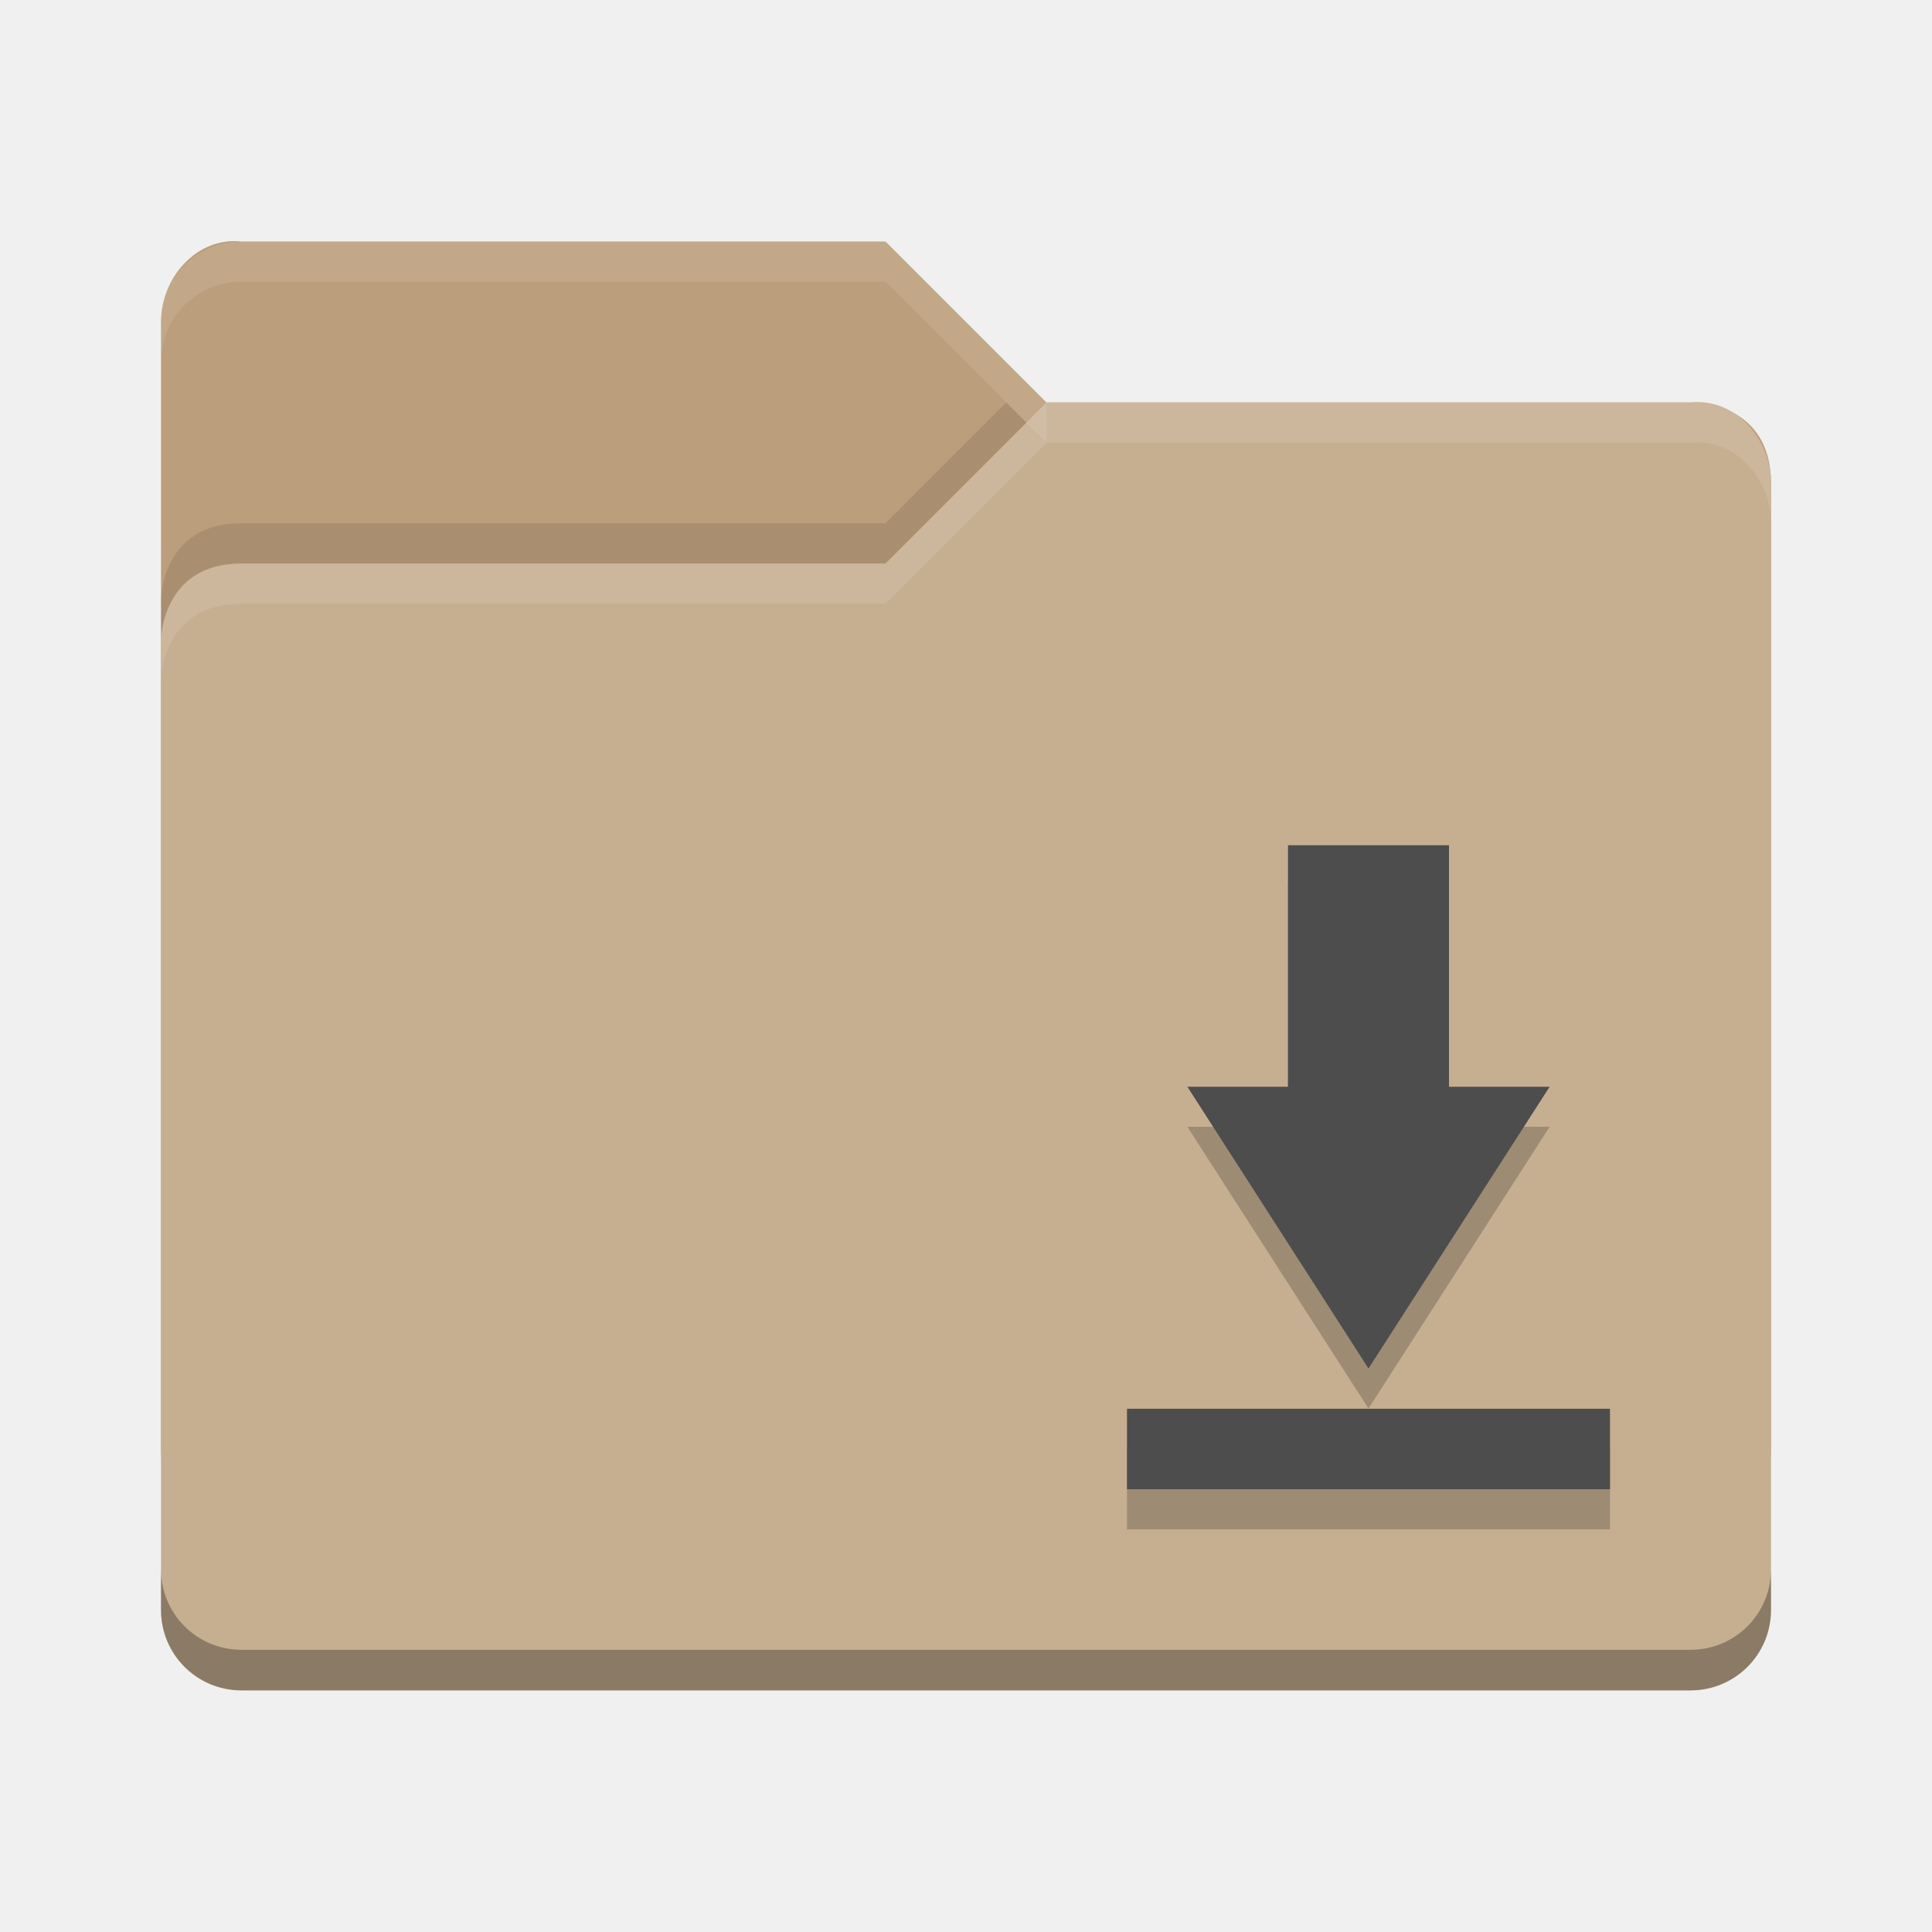
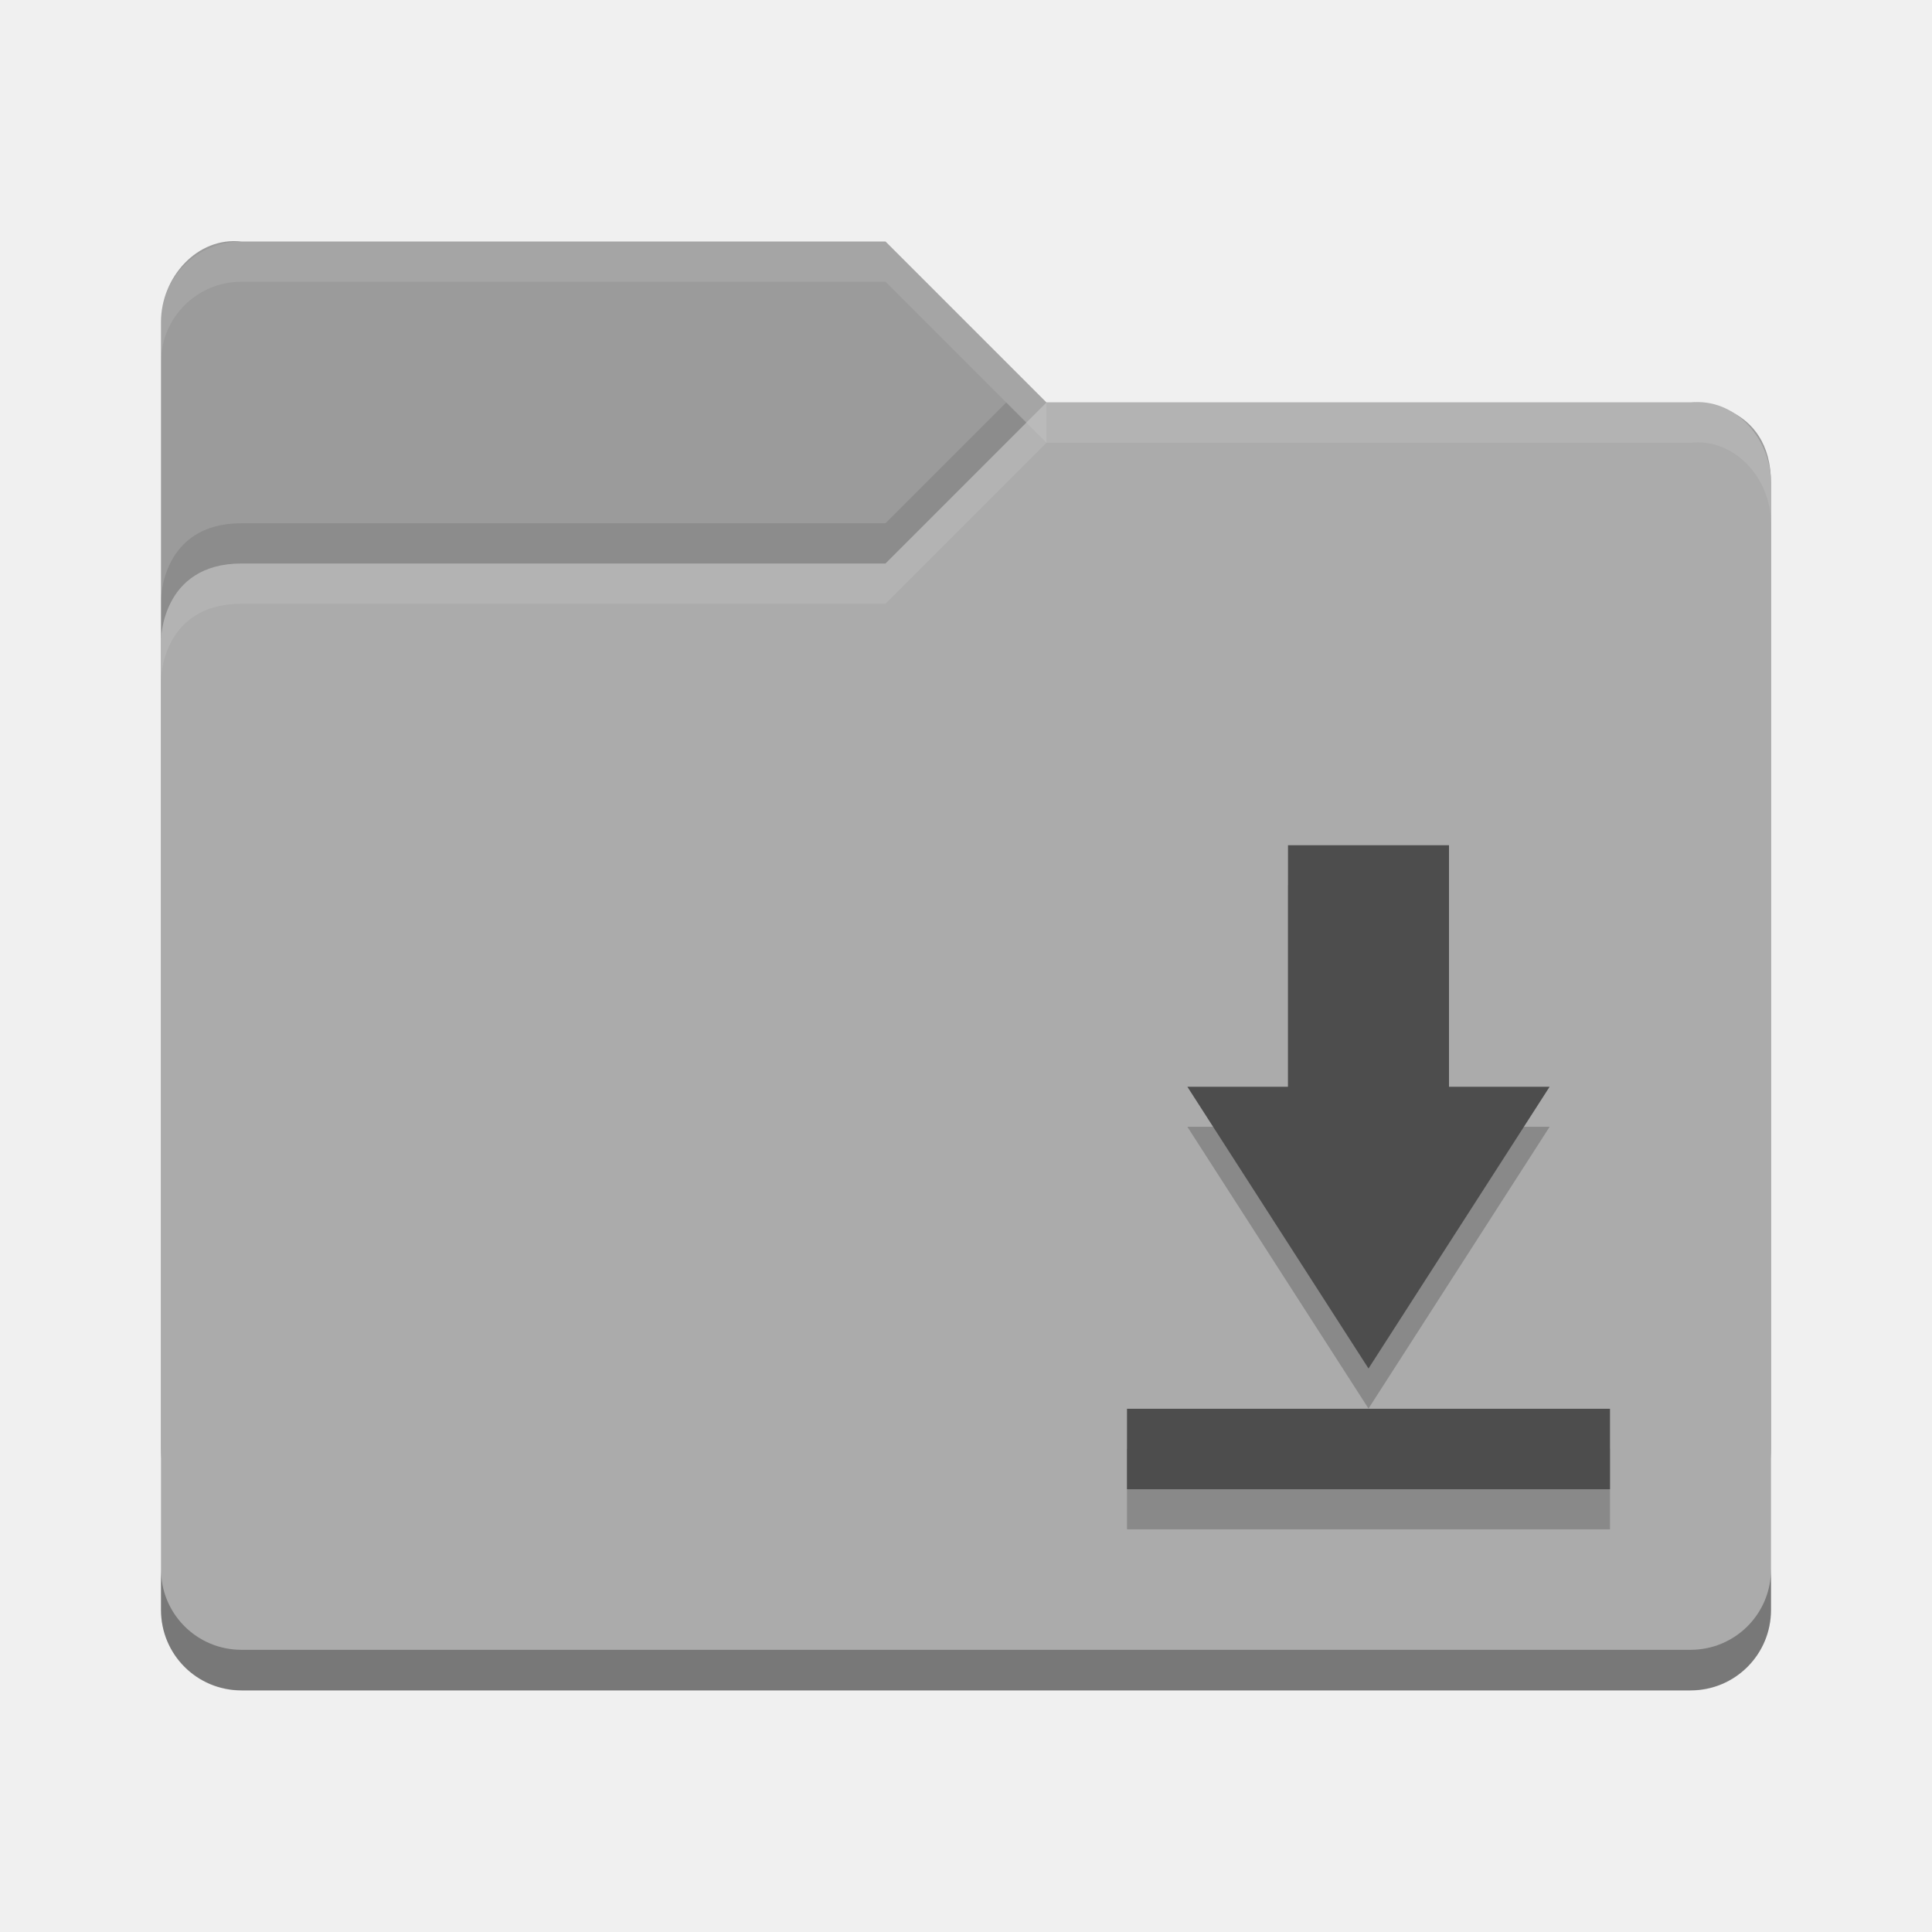
<svg xmlns="http://www.w3.org/2000/svg" id="svg2817" height="48" width="48" version="1.0">
  <text id="text4087-2-6-5" opacity=".8" font-size="12.666px" xml:space="preserve" y="10.813" x="877.226" font-family="'Bitstream Vera Sans'" fill="#000000">
    <tspan id="tspan4089-7-2-9" y="10.813" x="877.226" />
  </text>
  <text id="text4087-2-6-5-5" opacity=".8" font-size="12.666px" xml:space="preserve" y="-29.929" x="901.187" font-family="'Bitstream Vera Sans'" fill="#000000">
    <tspan id="tspan4089-7-2-9-6" y="-29.929" x="901.187" />
  </text>
  <text id="text4087-2-6-5-2" opacity=".8" font-size="12.666px" xml:space="preserve" y="-60.007" x="-569.371" font-family="'Bitstream Vera Sans'" fill="#000000">
    <tspan id="tspan4089-7-2-9-2" y="-60.007" x="-569.371" />
  </text>
  <text id="text4087-2-6-5-59" opacity=".8" font-size="12.666px" xml:space="preserve" y="685.546" x="-2393.057" font-family="'Bitstream Vera Sans'" fill="#000000">
    <tspan id="tspan4089-7-2-9-4" y="685.546" x="-2393.057" />
  </text>
  <text id="text4087-2-6-5-1" opacity=".8" font-size="12.666px" xml:space="preserve" y="-445.328" x="-454.88" font-family="'Bitstream Vera Sans'" fill="#000000">
    <tspan id="tspan4089-7-2-9-7" y="-445.328" x="-454.88" />
  </text>
  <text id="text4087-2-6-5-7" opacity=".8" font-size="12.666px" xml:space="preserve" y="-858.798" x="352.722" font-family="'Bitstream Vera Sans'" fill="#000000">
    <tspan id="tspan4089-7-2-9-1" y="-858.798" x="352.722" />
  </text>
  <text id="text4087-2-6-5-5-3" opacity=".8" font-size="12.666px" xml:space="preserve" y="-899.54" x="376.683" font-family="'Bitstream Vera Sans'" fill="#000000">
    <tspan id="tspan4089-7-2-9-6-5" y="-899.54" x="376.683" />
  </text>
  <text id="text4087-2-6-5-3" opacity=".8" font-size="12.666px" xml:space="preserve" y="-906.75" x="-1114.78" font-family="'Bitstream Vera Sans'" fill="#000000">
    <tspan id="tspan4089-7-2-9-18" y="-906.75" x="-1114.78" />
  </text>
  <text id="text4087-2-6-5-4" opacity=".8" font-size="12.666px" xml:space="preserve" y="-1179.984" x="345.763" font-family="'Bitstream Vera Sans'" fill="#000000">
    <tspan id="tspan4089-7-2-9-9" y="-1179.984" x="345.763" />
  </text>
  <text id="text4087-2-6-5-7-1" opacity=".8" font-size="12.666px" xml:space="preserve" y="-553.293" x="1831.886" font-family="'Bitstream Vera Sans'" fill="#000000">
    <tspan id="tspan4089-7-2-9-1-8" y="-553.293" x="1831.886" />
  </text>
  <text id="text4087-2-6-5-5-5" opacity=".8" font-size="12.666px" xml:space="preserve" y="-594.034" x="1855.847" font-family="'Bitstream Vera Sans'" fill="#000000">
    <tspan id="tspan4089-7-2-9-6-9" y="-594.034" x="1855.847" />
  </text>
  <text id="text4087-2-6-5-75" opacity=".8" font-size="12.666px" xml:space="preserve" y="-601.244" x="364.384" font-family="'Bitstream Vera Sans'" fill="#000000">
    <tspan id="tspan4089-7-2-9-3" y="-601.244" x="364.384" />
  </text>
  <text id="text4087-2-6-5-4-8" opacity=".8" font-size="12.666px" xml:space="preserve" y="-874.478" x="1824.927" font-family="'Bitstream Vera Sans'" fill="#000000">
    <tspan id="tspan4089-7-2-9-9-8" y="-874.478" x="1824.927" />
  </text>
  <text id="text4087-2-6-5-45" opacity=".8" font-size="12.666px" xml:space="preserve" y="-649.336" x="-573.433" font-family="'Bitstream Vera Sans'" fill="#000000">
    <tspan id="tspan4089-7-2-9-75" y="-649.336" x="-573.433" />
  </text>
  <text id="text4087-2-6-5-59-7" opacity=".8" font-size="12.666px" xml:space="preserve" y="96.218" x="-2397.118" font-family="'Bitstream Vera Sans'" fill="#000000">
    <tspan id="tspan4089-7-2-9-4-0" y="96.218" x="-2397.118" />
  </text>
  <text id="text4087-2-6-5-8" opacity=".8" font-size="12.666px" xml:space="preserve" y="189.09" x="-682.363" font-family="'Bitstream Vera Sans'" fill="#000000">
    <tspan id="tspan4089-7-2-9-19" y="189.09" x="-682.363" />
  </text>
  <text id="text4087-2-6-5-7-5" opacity=".8" font-size="12.666px" xml:space="preserve" y="9.908" x="426.662" font-family="'Bitstream Vera Sans'" fill="#000000">
    <tspan id="tspan4089-7-2-9-1-2" y="9.908" x="426.662" />
  </text>
  <text id="text4087-2-6-5-5-0" opacity=".8" font-size="12.666px" xml:space="preserve" y="-30.834" x="450.622" font-family="'Bitstream Vera Sans'" fill="#000000">
    <tspan id="tspan4089-7-2-9-6-2" y="-30.834" x="450.622" />
  </text>
  <text id="text4087-2-6-5-26" opacity=".8" font-size="12.666px" xml:space="preserve" y="-38.044" x="-1040.841" font-family="'Bitstream Vera Sans'" fill="#000000">
    <tspan id="tspan4089-7-2-9-90" y="-38.044" x="-1040.841" />
  </text>
  <text id="text4087-2-6-5-4-3" opacity=".8" font-size="12.666px" xml:space="preserve" y="-311.278" x="419.702" font-family="'Bitstream Vera Sans'" fill="#000000">
    <tspan id="tspan4089-7-2-9-9-5" y="-311.278" x="419.702" />
  </text>
  <text id="text4087-2-6-5-55" opacity=".8" font-size="12.666px" xml:space="preserve" y="-40.758" x="-608.033" font-family="'Bitstream Vera Sans'" fill="#000000">
    <tspan id="tspan4089-7-2-9-32" y="-40.758" x="-608.033" />
  </text>
  <text id="text4087-2-6-5-59-9" opacity=".8" font-size="12.666px" xml:space="preserve" y="704.795" x="-2431.718" font-family="'Bitstream Vera Sans'" fill="#000000">
    <tspan id="tspan4089-7-2-9-4-1" y="704.795" x="-2431.718" />
  </text>
  <text id="text4087-2-6-5-1-8" opacity=".8" font-size="12.666px" xml:space="preserve" y="-902.289" x="-456.939" font-family="'Bitstream Vera Sans'" fill="#000000">
    <tspan id="tspan4089-7-2-9-7-8" y="-902.289" x="-456.939" />
  </text>
  <text id="text4087-2-6-5-7-8" opacity=".8" font-size="12.666px" xml:space="preserve" y="-1315.759" x="350.663" font-family="'Bitstream Vera Sans'" fill="#000000">
    <tspan id="tspan4089-7-2-9-1-9" y="-1315.759" x="350.663" />
  </text>
  <text id="text4087-2-6-5-5-52" opacity=".8" font-size="12.666px" xml:space="preserve" y="-1356.501" x="374.624" font-family="'Bitstream Vera Sans'" fill="#000000">
    <tspan id="tspan4089-7-2-9-6-4" y="-1356.501" x="374.624" />
  </text>
  <text id="text4087-2-6-5-3-4" opacity=".8" font-size="12.666px" xml:space="preserve" y="-1363.71" x="-1116.84" font-family="'Bitstream Vera Sans'" fill="#000000">
    <tspan id="tspan4089-7-2-9-18-3" y="-1363.71" x="-1116.84" />
  </text>
  <text id="text4087-2-6-5-4-7" opacity=".8" font-size="12.666px" xml:space="preserve" y="-1636.945" x="343.703" font-family="'Bitstream Vera Sans'" fill="#000000">
    <tspan id="tspan4089-7-2-9-9-54" y="-1636.945" x="343.703" />
  </text>
  <text id="text4087-2-6-5-7-1-2" opacity=".8" font-size="12.666px" xml:space="preserve" y="-1010.253" x="1829.826" font-family="'Bitstream Vera Sans'" fill="#000000">
    <tspan id="tspan4089-7-2-9-1-8-0" y="-1010.253" x="1829.826" />
  </text>
  <text id="text4087-2-6-5-5-5-6" opacity=".8" font-size="12.666px" xml:space="preserve" y="-1050.995" x="1853.787" font-family="'Bitstream Vera Sans'" fill="#000000">
    <tspan id="tspan4089-7-2-9-6-9-8" y="-1050.995" x="1853.787" />
  </text>
  <text id="text4087-2-6-5-75-4" opacity=".8" font-size="12.666px" xml:space="preserve" y="-1058.205" x="362.324" font-family="'Bitstream Vera Sans'" fill="#000000">
    <tspan id="tspan4089-7-2-9-3-9" y="-1058.205" x="362.324" />
  </text>
  <text id="text4087-2-6-5-4-8-1" opacity=".8" font-size="12.666px" xml:space="preserve" y="-1331.439" x="1822.867" font-family="'Bitstream Vera Sans'" fill="#000000">
    <tspan id="tspan4089-7-2-9-9-8-8" y="-1331.439" x="1822.867" />
  </text>
  <text id="text4087-2-6-5-45-0" opacity=".8" font-size="12.666px" xml:space="preserve" y="-1106.296" x="-575.492" font-family="'Bitstream Vera Sans'" fill="#000000">
    <tspan id="tspan4089-7-2-9-75-2" y="-1106.296" x="-575.492" />
  </text>
  <text id="text4087-2-6-5-59-5" opacity=".8" font-size="12.666px" xml:space="preserve" y="-360.743" x="-2399.178" font-family="'Bitstream Vera Sans'" fill="#000000">
    <tspan id="tspan4089-7-2-9-4-00" y="-360.743" x="-2399.178" />
  </text>
  <text id="text4087-2-6-5-264" opacity=".8" font-size="12.666px" xml:space="preserve" y="-267.87" x="-684.422" font-family="'Bitstream Vera Sans'" fill="#000000">
    <tspan id="tspan4089-7-2-9-8" y="-267.87" x="-684.422" />
  </text>
  <text id="text4087-2-6-5-42" opacity=".8" font-size="12.666px" xml:space="preserve" y="-26.956" x="155.592" font-family="'Bitstream Vera Sans'" fill="#000000">
    <tspan id="tspan4089-7-2-9-93" y="-26.956" x="155.592" />
  </text>
  <text id="text4087-2-6-5-5-05" opacity=".8" font-size="12.666px" xml:space="preserve" y="-67.698" x="179.553" font-family="'Bitstream Vera Sans'" fill="#000000">
    <tspan id="tspan4089-7-2-9-6-49" y="-67.698" x="179.553" />
  </text>
  <text id="text4087-2-6-5-1-4" opacity=".8" font-size="12.666px" xml:space="preserve" y="-261.727" x="-1090.263" font-family="'Bitstream Vera Sans'" fill="#000000">
    <tspan id="tspan4089-7-2-9-7-7" y="-261.727" x="-1090.263" />
  </text>
  <text id="text4087-2-6-5-7-56" opacity=".8" font-size="12.666px" xml:space="preserve" y="-675.197" x="-282.661" font-family="'Bitstream Vera Sans'" fill="#000000">
    <tspan id="tspan4089-7-2-9-1-1" y="-675.197" x="-282.661" />
  </text>
  <text id="text4087-2-6-5-5-8" opacity=".8" font-size="12.666px" xml:space="preserve" y="-715.938" x="-258.7" font-family="'Bitstream Vera Sans'" fill="#000000">
    <tspan id="tspan4089-7-2-9-6-7" y="-715.938" x="-258.7" />
  </text>
  <text id="text4087-2-6-5-3-42" opacity=".8" font-size="12.666px" xml:space="preserve" y="-723.148" x="-1750.164" font-family="'Bitstream Vera Sans'" fill="#000000">
    <tspan id="tspan4089-7-2-9-18-39" y="-723.148" x="-1750.164" />
  </text>
  <text id="text4087-2-6-5-4-4" opacity=".8" font-size="12.666px" xml:space="preserve" y="-996.383" x="-289.621" font-family="'Bitstream Vera Sans'" fill="#000000">
    <tspan id="tspan4089-7-2-9-9-3" y="-996.383" x="-289.621" />
  </text>
  <text id="text4087-2-6-5-7-1-0" opacity=".8" font-size="12.666px" xml:space="preserve" y="-369.691" x="1196.503" font-family="'Bitstream Vera Sans'" fill="#000000">
    <tspan id="tspan4089-7-2-9-1-8-5" y="-369.691" x="1196.503" />
  </text>
  <text id="text4087-2-6-5-5-5-5" opacity=".8" font-size="12.666px" xml:space="preserve" y="-410.433" x="1220.463" font-family="'Bitstream Vera Sans'" fill="#000000">
    <tspan id="tspan4089-7-2-9-6-9-2" y="-410.433" x="1220.463" />
  </text>
  <text id="text4087-2-6-5-75-9" opacity=".8" font-size="12.666px" xml:space="preserve" y="-417.643" x="-271" font-family="'Bitstream Vera Sans'" fill="#000000">
    <tspan id="tspan4089-7-2-9-3-1" y="-417.643" x="-271" />
  </text>
  <text id="text4087-2-6-5-4-8-18" opacity=".8" font-size="12.666px" xml:space="preserve" y="-690.877" x="1189.543" font-family="'Bitstream Vera Sans'" fill="#000000">
    <tspan id="tspan4089-7-2-9-9-8-4" y="-690.877" x="1189.543" />
  </text>
  <text id="text4087-2-6-5-45-3" opacity=".8" font-size="12.666px" xml:space="preserve" y="-465.734" x="-1208.816" font-family="'Bitstream Vera Sans'" fill="#000000">
    <tspan id="tspan4089-7-2-9-75-7" y="-465.734" x="-1208.816" />
  </text>
  <text id="text4087-2-6-5-59-8" opacity=".8" font-size="12.666px" xml:space="preserve" y="279.819" x="-3032.502" font-family="'Bitstream Vera Sans'" fill="#000000">
    <tspan id="tspan4089-7-2-9-4-2" y="279.819" x="-3032.502" />
  </text>
  <g id="layer4-0" transform="matrix(.90475 0 0 .90475 -716.75 -676.29)">
    <text id="text4087-2-6-5-20" opacity=".8" font-size="14px" xml:space="preserve" y="1159.415" x="-664.274" font-family="'Bitstream Vera Sans'" fill="#000000">
      <tspan id="tspan4089-7-2-9-82" y="1159.415" x="-664.274" />
    </text>
  </g>
  <text id="text4087-2-6-5-9" opacity=".8" font-size="12.666px" xml:space="preserve" y="18.051" x="877.226" font-family="'Bitstream Vera Sans'" fill="#000000">
    <tspan id="tspan4089-7-2-9-43" y="18.051" x="877.226" />
  </text>
  <text id="text4087-2-6-5-5-51" opacity=".8" font-size="12.666px" xml:space="preserve" y="-22.691" x="901.187" font-family="'Bitstream Vera Sans'" fill="#000000">
    <tspan id="tspan4089-7-2-9-6-74" y="-22.691" x="901.187" />
  </text>
  <text id="text4087-2-6-5-2-3" opacity=".8" font-size="12.666px" xml:space="preserve" y="-52.769" x="-569.371" font-family="'Bitstream Vera Sans'" fill="#000000">
    <tspan id="tspan4089-7-2-9-2-1" y="-52.769" x="-569.371" />
  </text>
  <text id="text4087-2-6-5-59-4" opacity=".8" font-size="12.666px" xml:space="preserve" y="692.784" x="-2393.057" font-family="'Bitstream Vera Sans'" fill="#000000">
    <tspan id="tspan4089-7-2-9-4-6" y="692.784" x="-2393.057" />
  </text>
  <text id="text4087-2-6-5-1-9" opacity=".8" font-size="12.666px" xml:space="preserve" y="-438.09" x="-454.88" font-family="'Bitstream Vera Sans'" fill="#000000">
    <tspan id="tspan4089-7-2-9-7-4" y="-438.09" x="-454.88" />
  </text>
  <text id="text4087-2-6-5-7-2" opacity=".8" font-size="12.666px" xml:space="preserve" y="-851.56" x="352.722" font-family="'Bitstream Vera Sans'" fill="#000000">
    <tspan id="tspan4089-7-2-9-1-26" y="-851.56" x="352.722" />
  </text>
  <text id="text4087-2-6-5-5-3-4" opacity=".8" font-size="12.666px" xml:space="preserve" y="-892.302" x="376.683" font-family="'Bitstream Vera Sans'" fill="#000000">
    <tspan id="tspan4089-7-2-9-6-5-1" y="-892.302" x="376.683" />
  </text>
  <text id="text4087-2-6-5-3-2" opacity=".8" font-size="12.666px" xml:space="preserve" y="-899.512" x="-1114.78" font-family="'Bitstream Vera Sans'" fill="#000000">
    <tspan id="tspan4089-7-2-9-18-8" y="-899.512" x="-1114.78" />
  </text>
  <text id="text4087-2-6-5-4-89" opacity=".8" font-size="12.666px" xml:space="preserve" y="-1172.746" x="345.763" font-family="'Bitstream Vera Sans'" fill="#000000">
    <tspan id="tspan4089-7-2-9-9-2" y="-1172.746" x="345.763" />
  </text>
  <text id="text4087-2-6-5-7-1-8" opacity=".8" font-size="12.666px" xml:space="preserve" y="-546.055" x="1831.886" font-family="'Bitstream Vera Sans'" fill="#000000">
    <tspan id="tspan4089-7-2-9-1-8-8" y="-546.055" x="1831.886" />
  </text>
  <text id="text4087-2-6-5-5-5-8" opacity=".8" font-size="12.666px" xml:space="preserve" y="-586.797" x="1855.847" font-family="'Bitstream Vera Sans'" fill="#000000">
    <tspan id="tspan4089-7-2-9-6-9-6" y="-586.797" x="1855.847" />
  </text>
  <text id="text4087-2-6-5-75-8" opacity=".8" font-size="12.666px" xml:space="preserve" y="-594.006" x="364.384" font-family="'Bitstream Vera Sans'" fill="#000000">
    <tspan id="tspan4089-7-2-9-3-3" y="-594.006" x="364.384" />
  </text>
  <text id="text4087-2-6-5-4-8-8" opacity=".8" font-size="12.666px" xml:space="preserve" y="-867.24" x="1824.927" font-family="'Bitstream Vera Sans'" fill="#000000">
    <tspan id="tspan4089-7-2-9-9-8-3" y="-867.24" x="1824.927" />
  </text>
  <text id="text4087-2-6-5-45-33" opacity=".8" font-size="12.666px" xml:space="preserve" y="-642.098" x="-573.433" font-family="'Bitstream Vera Sans'" fill="#000000">
    <tspan id="tspan4089-7-2-9-75-8" y="-642.098" x="-573.433" />
  </text>
  <text id="text4087-2-6-5-59-7-0" opacity=".8" font-size="12.666px" xml:space="preserve" y="103.456" x="-2397.118" font-family="'Bitstream Vera Sans'" fill="#000000">
    <tspan id="tspan4089-7-2-9-4-0-4" y="103.456" x="-2397.118" />
  </text>
  <text id="text4087-2-6-5-8-7" opacity=".8" font-size="12.666px" xml:space="preserve" y="196.328" x="-682.363" font-family="'Bitstream Vera Sans'" fill="#000000">
    <tspan id="tspan4089-7-2-9-19-6" y="196.328" x="-682.363" />
  </text>
  <text id="text4087-2-6-5-7-5-8" opacity=".8" font-size="12.666px" xml:space="preserve" y="17.146" x="426.662" font-family="'Bitstream Vera Sans'" fill="#000000">
    <tspan id="tspan4089-7-2-9-1-2-9" y="17.146" x="426.662" />
  </text>
  <text id="text4087-2-6-5-5-0-0" opacity=".8" font-size="12.666px" xml:space="preserve" y="-23.596" x="450.622" font-family="'Bitstream Vera Sans'" fill="#000000">
    <tspan id="tspan4089-7-2-9-6-2-6" y="-23.596" x="450.622" />
  </text>
  <text id="text4087-2-6-5-26-8" opacity=".8" font-size="12.666px" xml:space="preserve" y="-30.806" x="-1040.841" font-family="'Bitstream Vera Sans'" fill="#000000">
    <tspan id="tspan4089-7-2-9-90-7" y="-30.806" x="-1040.841" />
  </text>
  <text id="text4087-2-6-5-4-3-9" opacity=".8" font-size="12.666px" xml:space="preserve" y="-304.04" x="419.702" font-family="'Bitstream Vera Sans'" fill="#000000">
    <tspan id="tspan4089-7-2-9-9-5-0" y="-304.04" x="419.702" />
  </text>
  <text id="text4087-2-6-5-55-3" opacity=".8" font-size="12.666px" xml:space="preserve" y="-33.52" x="-608.033" font-family="'Bitstream Vera Sans'" fill="#000000">
    <tspan id="tspan4089-7-2-9-32-3" y="-33.52" x="-608.033" />
  </text>
  <text id="text4087-2-6-5-59-9-3" opacity=".8" font-size="12.666px" xml:space="preserve" y="712.033" x="-2431.718" font-family="'Bitstream Vera Sans'" fill="#000000">
    <tspan id="tspan4089-7-2-9-4-1-7" y="712.033" x="-2431.718" />
  </text>
  <text id="text4087-2-6-5-1-8-3" opacity=".8" font-size="12.666px" xml:space="preserve" y="-895.051" x="-456.939" font-family="'Bitstream Vera Sans'" fill="#000000">
    <tspan id="tspan4089-7-2-9-7-8-2" y="-895.051" x="-456.939" />
  </text>
  <text id="text4087-2-6-5-7-8-6" opacity=".8" font-size="12.666px" xml:space="preserve" y="-1308.521" x="350.663" font-family="'Bitstream Vera Sans'" fill="#000000">
    <tspan id="tspan4089-7-2-9-1-9-5" y="-1308.521" x="350.663" />
  </text>
  <text id="text4087-2-6-5-5-52-2" opacity=".8" font-size="12.666px" xml:space="preserve" y="-1349.263" x="374.624" font-family="'Bitstream Vera Sans'" fill="#000000">
    <tspan id="tspan4089-7-2-9-6-4-6" y="-1349.263" x="374.624" />
  </text>
  <text id="text4087-2-6-5-3-4-5" opacity=".8" font-size="12.666px" xml:space="preserve" y="-1356.472" x="-1116.84" font-family="'Bitstream Vera Sans'" fill="#000000">
    <tspan id="tspan4089-7-2-9-18-3-8" y="-1356.472" x="-1116.84" />
  </text>
  <text id="text4087-2-6-5-4-7-7" opacity=".8" font-size="12.666px" xml:space="preserve" y="-1629.707" x="343.703" font-family="'Bitstream Vera Sans'" fill="#000000">
    <tspan id="tspan4089-7-2-9-9-54-9" y="-1629.707" x="343.703" />
  </text>
  <text id="text4087-2-6-5-7-1-2-6" opacity=".8" font-size="12.666px" xml:space="preserve" y="-1003.015" x="1829.826" font-family="'Bitstream Vera Sans'" fill="#000000">
    <tspan id="tspan4089-7-2-9-1-8-0-0" y="-1003.015" x="1829.826" />
  </text>
  <text id="text4087-2-6-5-5-5-6-4" opacity=".8" font-size="12.666px" xml:space="preserve" y="-1043.757" x="1853.787" font-family="'Bitstream Vera Sans'" fill="#000000">
    <tspan id="tspan4089-7-2-9-6-9-8-1" y="-1043.757" x="1853.787" />
  </text>
  <text id="text4087-2-6-5-75-4-0" opacity=".8" font-size="12.666px" xml:space="preserve" y="-1050.967" x="362.324" font-family="'Bitstream Vera Sans'" fill="#000000">
    <tspan id="tspan4089-7-2-9-3-9-4" y="-1050.967" x="362.324" />
  </text>
  <text id="text4087-2-6-5-4-8-1-8" opacity=".8" font-size="12.666px" xml:space="preserve" y="-1324.201" x="1822.867" font-family="'Bitstream Vera Sans'" fill="#000000">
    <tspan id="tspan4089-7-2-9-9-8-8-7" y="-1324.201" x="1822.867" />
  </text>
  <text id="text4087-2-6-5-45-0-0" opacity=".8" font-size="12.666px" xml:space="preserve" y="-1099.058" x="-575.492" font-family="'Bitstream Vera Sans'" fill="#000000">
    <tspan id="tspan4089-7-2-9-75-2-8" y="-1099.058" x="-575.492" />
  </text>
  <text id="text4087-2-6-5-59-5-6" opacity=".8" font-size="12.666px" xml:space="preserve" y="-353.505" x="-2399.178" font-family="'Bitstream Vera Sans'" fill="#000000">
    <tspan id="tspan4089-7-2-9-4-00-2" y="-353.505" x="-2399.178" />
  </text>
  <text id="text4087-2-6-5-264-4" opacity=".8" font-size="12.666px" xml:space="preserve" y="-260.632" x="-684.422" font-family="'Bitstream Vera Sans'" fill="#000000">
    <tspan id="tspan4089-7-2-9-8-7" y="-260.632" x="-684.422" />
  </text>
  <text id="text4087-2-6-5-42-9" opacity=".8" font-size="12.666px" xml:space="preserve" y="-19.718" x="155.592" font-family="'Bitstream Vera Sans'" fill="#000000">
    <tspan id="tspan4089-7-2-9-93-3" y="-19.718" x="155.592" />
  </text>
  <text id="text4087-2-6-5-5-05-9" opacity=".8" font-size="12.666px" xml:space="preserve" y="-60.46" x="179.553" font-family="'Bitstream Vera Sans'" fill="#000000">
    <tspan id="tspan4089-7-2-9-6-49-2" y="-60.46" x="179.553" />
  </text>
  <text id="text4087-2-6-5-1-4-8" opacity=".8" font-size="12.666px" xml:space="preserve" y="-254.489" x="-1090.263" font-family="'Bitstream Vera Sans'" fill="#000000">
    <tspan id="tspan4089-7-2-9-7-7-3" y="-254.489" x="-1090.263" />
  </text>
  <text id="text4087-2-6-5-7-56-0" opacity=".8" font-size="12.666px" xml:space="preserve" y="-667.959" x="-282.661" font-family="'Bitstream Vera Sans'" fill="#000000">
    <tspan id="tspan4089-7-2-9-1-1-1" y="-667.959" x="-282.661" />
  </text>
  <text id="text4087-2-6-5-5-8-7" opacity=".8" font-size="12.666px" xml:space="preserve" y="-708.701" x="-258.7" font-family="'Bitstream Vera Sans'" fill="#000000">
    <tspan id="tspan4089-7-2-9-6-7-8" y="-708.701" x="-258.7" />
  </text>
  <text id="text4087-2-6-5-3-42-9" opacity=".8" font-size="12.666px" xml:space="preserve" y="-715.91" x="-1750.164" font-family="'Bitstream Vera Sans'" fill="#000000">
    <tspan id="tspan4089-7-2-9-18-39-1" y="-715.91" x="-1750.164" />
  </text>
  <text id="text4087-2-6-5-4-4-5" opacity=".8" font-size="12.666px" xml:space="preserve" y="-989.144" x="-289.621" font-family="'Bitstream Vera Sans'" fill="#000000">
    <tspan id="tspan4089-7-2-9-9-3-4" y="-989.144" x="-289.621" />
  </text>
  <text id="text4087-2-6-5-7-1-0-9" opacity=".8" font-size="12.666px" xml:space="preserve" y="-362.453" x="1196.503" font-family="'Bitstream Vera Sans'" fill="#000000">
    <tspan id="tspan4089-7-2-9-1-8-5-2" y="-362.453" x="1196.503" />
  </text>
  <text id="text4087-2-6-5-5-5-5-5" opacity=".8" font-size="12.666px" xml:space="preserve" y="-403.195" x="1220.463" font-family="'Bitstream Vera Sans'" fill="#000000">
    <tspan id="tspan4089-7-2-9-6-9-2-7" y="-403.195" x="1220.463" />
  </text>
  <text id="text4087-2-6-5-75-9-4" opacity=".8" font-size="12.666px" xml:space="preserve" y="-410.405" x="-271" font-family="'Bitstream Vera Sans'" fill="#000000">
    <tspan id="tspan4089-7-2-9-3-1-9" y="-410.405" x="-271" />
  </text>
  <text id="text4087-2-6-5-4-8-18-9" opacity=".8" font-size="12.666px" xml:space="preserve" y="-683.639" x="1189.543" font-family="'Bitstream Vera Sans'" fill="#000000">
    <tspan id="tspan4089-7-2-9-9-8-4-4" y="-683.639" x="1189.543" />
  </text>
  <text id="text4087-2-6-5-45-3-5" opacity=".8" font-size="12.666px" xml:space="preserve" y="-458.496" x="-1208.816" font-family="'Bitstream Vera Sans'" fill="#000000">
    <tspan id="tspan4089-7-2-9-75-7-9" y="-458.496" x="-1208.816" />
  </text>
  <text id="text4087-2-6-5-59-8-3" opacity=".8" font-size="12.666px" xml:space="preserve" y="287.057" x="-3032.502" font-family="'Bitstream Vera Sans'" fill="#000000">
    <tspan id="tspan4089-7-2-9-4-2-5" y="287.057" x="-3032.502" />
  </text>
  <g id="layer4-0-7" transform="matrix(.90475 0 0 .90475 -716.75 -669.05)">
    <text id="text4087-2-6-5-20-0" opacity=".8" font-size="14px" xml:space="preserve" y="1159.415" x="-664.274" font-family="'Bitstream Vera Sans'" fill="#000000">
      <tspan id="tspan4089-7-2-9-82-8" y="1159.415" x="-664.274" />
    </text>
  </g>
  <text id="text7276" font-size="12.666px" xml:space="preserve" y="-361.225" x="435.904" font-family="'Droid Sans'" fill="#000000">
    <tspan id="tspan7278" y="-361.225" x="435.904" />
    <tspan id="tspan7280" y="-345.392" x="435.904" />
  </text>
  <text id="text4087-2-6-5-51" opacity=".8" font-size="12.666px" xml:space="preserve" y="-843.27" x="901.088" font-family="'Bitstream Vera Sans'" fill="#000000">
    <tspan id="tspan4089-7-2-9-97" y="-843.27" x="901.088" />
  </text>
  <text id="text4087-2-6-5-59-2" opacity=".8" font-size="12.666px" xml:space="preserve" y="-97.717" x="-922.598" font-family="'Bitstream Vera Sans'" fill="#000000">
    <tspan id="tspan4089-7-2-9-4-4" y="-97.717" x="-922.598" />
  </text>
  <text id="text4087-2-6-5-7-7" opacity=".8" font-size="12.666px" xml:space="preserve" y="-1128.266" x="1628.168" font-family="'Bitstream Vera Sans'" fill="#000000">
    <tspan id="tspan4089-7-2-9-1-6" y="-1128.266" x="1628.168" />
  </text>
  <text id="text4087-2-6-5-5-6" opacity=".8" font-size="12.666px" xml:space="preserve" y="-1169.008" x="1652.129" font-family="'Bitstream Vera Sans'" fill="#000000">
    <tspan id="tspan4089-7-2-9-6-53" y="-1169.008" x="1652.129" />
  </text>
  <text id="text4087-2-6-5-54" opacity=".8" font-size="12.666px" xml:space="preserve" y="-1176.217" x="160.665" font-family="'Bitstream Vera Sans'" fill="#000000">
    <tspan id="tspan4089-7-2-9-0" y="-1176.217" x="160.665" />
  </text>
  <text id="text4087-2-6-5-4-1" opacity=".8" font-size="12.666px" xml:space="preserve" y="-1449.452" x="1621.208" font-family="'Bitstream Vera Sans'" fill="#000000">
    <tspan id="tspan4089-7-2-9-9-28" y="-1449.452" x="1621.208" />
  </text>
-   <path id="path4876" fill="#bb9e7b" d="m4 36v-28c0-1.108 0.899-2.122 2-2h16l4 4h16.103s1.897 0 1.897 2v24c0 1.108-0.892 2-2 2h-36c-1.108 0-2-0.892-2-2z" />
-   <path id="path4878" fill="#c6ae91" d="m44 40v-28c0-1.108-0.899-2.122-2-2h-16l-4 4h-16c-2 0-2 1.917-2 1.917v24.083c0 1.108 0.892 2 2 2h36c1.108 0 2-0.892 2-2z" />
+   <path id="path4876" fill="#9b9b9b" d="m4 36v-28c0-1.108 0.899-2.122 2-2h16l4 4h16.103s1.897 0 1.897 2v24c0 1.108-0.892 2-2 2h-36c-1.108 0-2-0.892-2-2z" />
+   <path id="path4878" fill="#ababab" d="m44 40v-28c0-1.108-0.899-2.122-2-2h-16l-4 4h-16c-2 0-2 1.917-2 1.917v24.083c0 1.108 0.892 2 2 2h36c1.108 0 2-0.892 2-2z" />
  <path id="path4880" opacity=".1" d="m6 6c-1.108 0-2 0.892-2 2v1c0-1.108 0.892-2 2-2h16l4 4v-1l-4-4z" fill="#fff" />
  <path id="path4882" opacity=".1" d="m26 10-4 4h-16c-2 0-2 1.906-2 1.906v1s0-1.906 2-1.906h16l4-4h16c1.101-0.122 2 0.892 2 2v-1c0-1.108-0.899-2.122-2-2h-16z" fill="#fff" />
  <path id="path4934" opacity=".1" d="m25 10-3 3h-16c-2 0-2 1.906-2 1.906v1s0-1.906 2-1.906h16l3.5-3.5z" />
  <path id="path4091" opacity=".2" style="enable-background:new" d="m36 21.995v6h2.5l-4.5 7-4.5-7h2.5v-6zm-8 14h12v2h-12z" />
  <path id="path5058" style="enable-background:new" d="m36 21v6h2.5l-4.5 7-4.5-7h2.5v-6zm-8 14h12v2h-12z" fill="#4d4d4d" />
  <path id="path4872" opacity=".3" d="m4 38.989v1.006c0 1.108 0.892 2 2 2h36c1.108 0 2-0.892 2-2v-1.006c0 1.108-0.892 2-2 2h-36c-1.108 0-2-0.892-2-2z" />
</svg>
